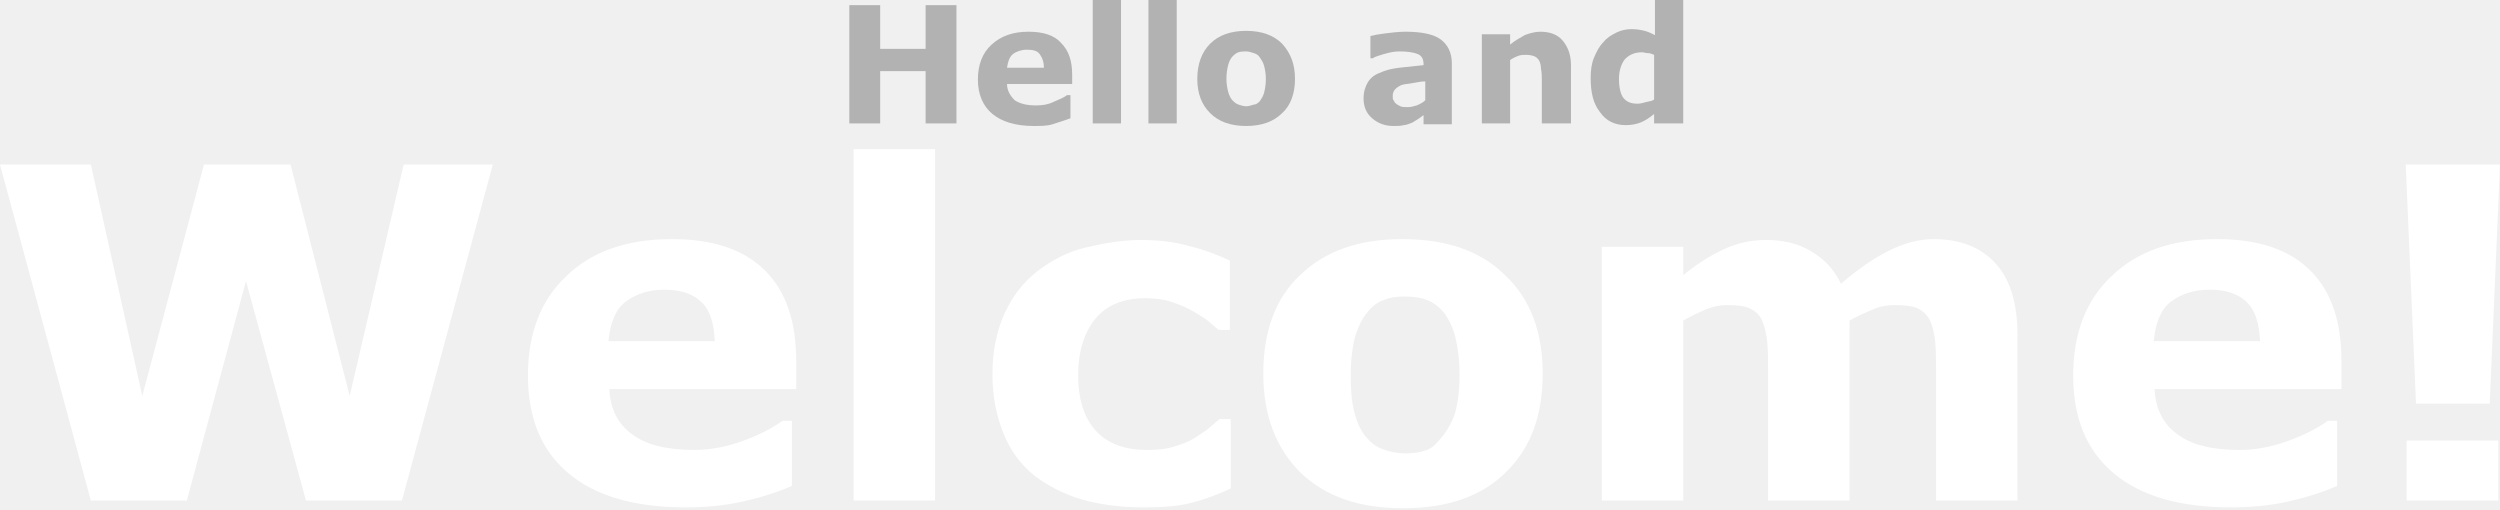
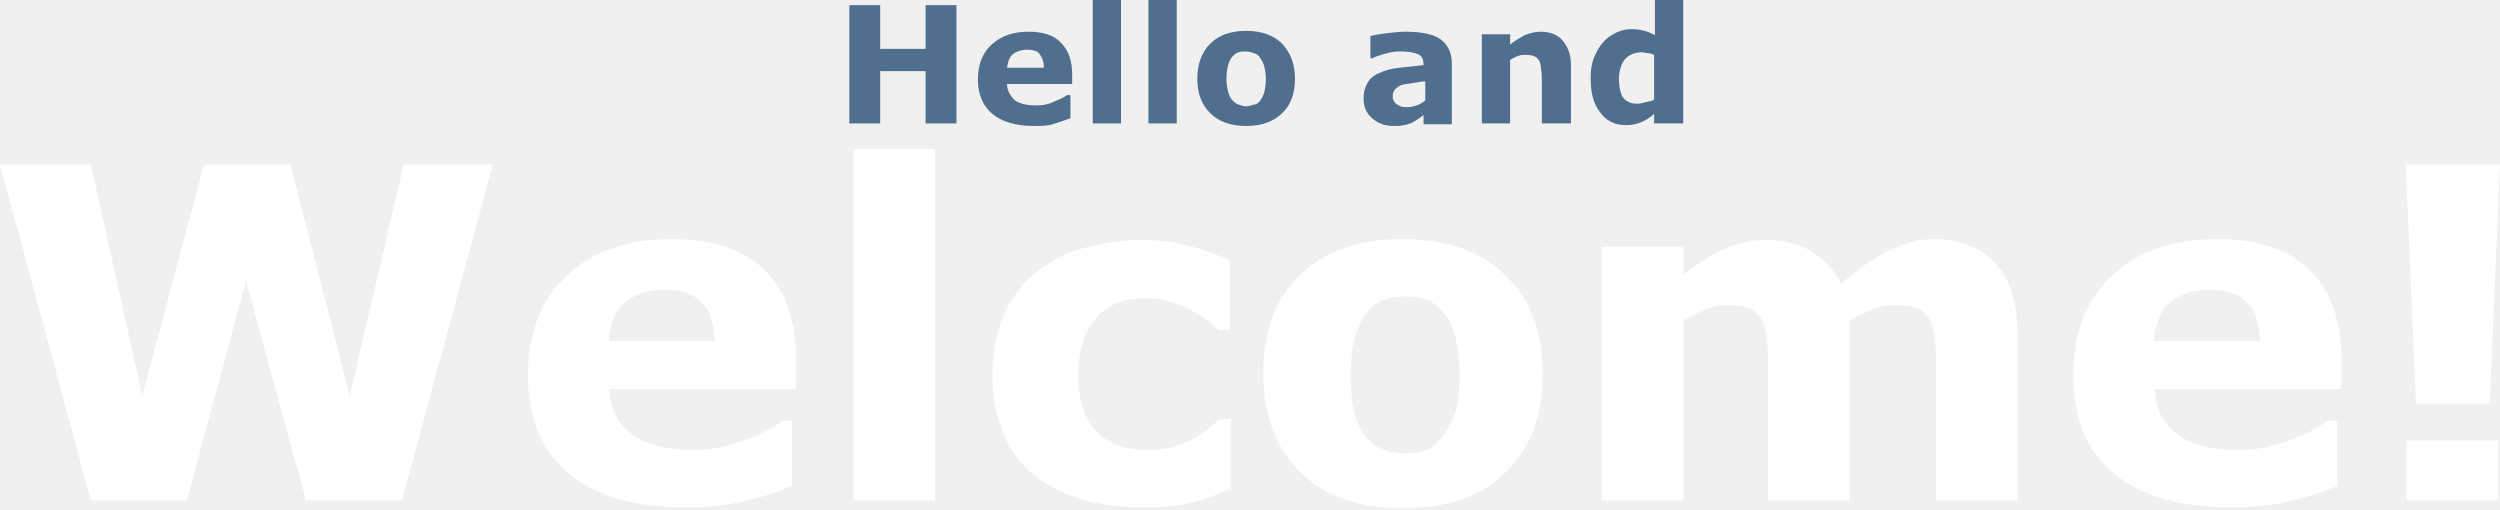
<svg xmlns="http://www.w3.org/2000/svg" version="1.1" id="Layer_1" x="0px" y="0px" viewBox="0 0 291.7 59.4" style="enable-background:new 0 0 291.7 59.4;" xml:space="preserve">
  <style type="text/css">
- 	.st0{fill:#999999;}
+ 	.st0{fill:#B2B2B2;}
	.st1{fill:#FFFFFF;}
- 	.st2{fill:#B2B2B2;}
+ 	.st2{fill:#506F8E;}
</style>
  <path class="st0" d="M-92.5,241.4H-96v-6.1h-5.3v6.1h-3.6v-13.8h3.6v5.1h5.3v-5.1h3.6V241.4z" />
  <path class="st0" d="M-78.9,236.8h-7.6c0,0.8,0.4,1.4,0.9,1.9c0.6,0.4,1.4,0.6,2.5,0.6c0.7,0,1.4-0.1,2-0.4c0.7-0.3,1.2-0.5,1.6-0.8  h0.4v2.7c-0.8,0.3-1.5,0.5-2.1,0.7s-1.4,0.2-2.2,0.2c-2.1,0-3.7-0.5-4.8-1.4c-1.1-0.9-1.7-2.3-1.7-4c0-1.7,0.5-3.1,1.6-4.1  c1.1-1,2.5-1.5,4.3-1.5c1.7,0,3,0.4,3.8,1.3c0.9,0.9,1.3,2.1,1.3,3.7V236.8z M-82.2,234.9c0-0.7-0.2-1.2-0.5-1.6s-0.8-0.5-1.5-0.5  c-0.6,0-1.2,0.2-1.6,0.5s-0.6,0.9-0.7,1.6H-82.2z" />
  <path class="st0" d="M-73.2,241.4h-3.3V227h3.3V241.4z" />
  <path class="st0" d="M-66.7,241.4H-70V227h3.3V241.4z" />
  <path class="st0" d="M-52.9,236.2c0,1.7-0.5,3.1-1.5,4c-1,1-2.4,1.5-4.2,1.5c-1.8,0-3.2-0.5-4.2-1.5c-1-1-1.5-2.3-1.5-4  c0-1.7,0.5-3.1,1.5-4.1c1-1,2.4-1.5,4.2-1.5c1.8,0,3.2,0.5,4.2,1.5C-53.4,233.2-52.9,234.5-52.9,236.2z M-57,238.8  c0.2-0.3,0.4-0.6,0.5-1c0.1-0.4,0.2-0.9,0.2-1.6c0-0.6-0.1-1.1-0.2-1.5c-0.1-0.4-0.3-0.7-0.5-1c-0.2-0.3-0.4-0.4-0.7-0.5  c-0.3-0.1-0.6-0.2-0.9-0.2c-0.3,0-0.6,0-0.9,0.1c-0.3,0.1-0.5,0.3-0.7,0.5c-0.2,0.2-0.4,0.6-0.5,1c-0.1,0.4-0.2,0.9-0.2,1.6  c0,0.6,0.1,1.1,0.2,1.5c0.1,0.4,0.3,0.8,0.5,1c0.2,0.2,0.4,0.4,0.7,0.5c0.3,0.1,0.6,0.2,0.9,0.2c0.3,0,0.6-0.1,0.9-0.2  C-57.4,239.2-57.2,239-57,238.8z" />
  <path class="st0" d="M-37.7,240.3c-0.2,0.1-0.4,0.3-0.7,0.5c-0.3,0.2-0.5,0.3-0.8,0.5c-0.3,0.1-0.7,0.3-1,0.3  c-0.4,0.1-0.7,0.1-1.2,0.1c-1,0-1.8-0.3-2.5-0.9s-1-1.4-1-2.3c0-0.8,0.2-1.4,0.5-1.9c0.3-0.5,0.8-0.9,1.4-1.1  c0.6-0.3,1.4-0.5,2.3-0.6c0.9-0.1,1.9-0.2,2.8-0.3v-0.1c0-0.6-0.2-1-0.7-1.2c-0.5-0.2-1.2-0.3-2.1-0.3c-0.6,0-1.1,0.1-1.8,0.3  c-0.6,0.2-1.1,0.3-1.3,0.5h-0.3v-2.5c0.4-0.1,0.9-0.2,1.7-0.3c0.8-0.1,1.6-0.2,2.4-0.2c1.9,0,3.3,0.3,4.1,0.9  c0.8,0.6,1.3,1.5,1.3,2.8v7.1h-3.3V240.3z M-37.7,238.7v-2.2c-0.5,0-0.9,0.1-1.5,0.2c-0.5,0.1-0.9,0.1-1.2,0.2  c-0.3,0.1-0.6,0.3-0.8,0.5c-0.2,0.2-0.3,0.5-0.3,0.8c0,0.2,0,0.4,0.1,0.5s0.1,0.3,0.3,0.4c0.1,0.1,0.3,0.2,0.5,0.3  c0.2,0.1,0.5,0.1,0.9,0.1c0.3,0,0.7-0.1,1-0.2C-38.2,239.1-37.9,238.9-37.7,238.7z" />
  <path class="st0" d="M-20.8,241.4h-3.3v-5.2c0-0.4,0-0.8-0.1-1.3c0-0.4-0.1-0.7-0.2-0.9c-0.1-0.2-0.3-0.4-0.5-0.5  c-0.2-0.1-0.6-0.2-1-0.2c-0.3,0-0.6,0-0.9,0.1c-0.3,0.1-0.7,0.3-1,0.5v7.4h-3.3V231h3.3v1.2c0.6-0.5,1.2-0.8,1.7-1.1  c0.5-0.2,1.2-0.4,1.8-0.4c1.1,0,2,0.3,2.6,1c0.6,0.7,1,1.6,1,2.9V241.4z" />
  <path class="st0" d="M-7.6,241.4H-11v-1.1c-0.6,0.5-1.1,0.8-1.6,1c-0.5,0.2-1.1,0.3-1.7,0.3c-1.3,0-2.3-0.5-3-1.5  c-0.8-1-1.1-2.3-1.1-4c0-0.9,0.1-1.7,0.4-2.4c0.3-0.7,0.6-1.3,1.1-1.8c0.4-0.5,0.9-0.8,1.5-1.1c0.6-0.3,1.2-0.4,1.8-0.4  c0.6,0,1.1,0.1,1.5,0.2c0.4,0.1,0.8,0.3,1.2,0.5V227h3.3V241.4z M-11,238.6v-5.1c-0.2-0.1-0.5-0.2-0.7-0.2c-0.3,0-0.5-0.1-0.7-0.1  c-0.9,0-1.5,0.3-2,0.8c-0.4,0.5-0.7,1.3-0.7,2.3c0,1,0.2,1.8,0.5,2.2c0.4,0.5,0.9,0.7,1.7,0.7c0.3,0,0.6-0.1,1-0.2  S-11.2,238.8-11,238.6z" />
  <path class="st1" d="M49.5,202.2l-10.6,39.3H27.7l-7-25.6l-6.9,25.6H2.6L-8,202.2H2.6l6,27l7.2-27h10.1l6.9,27l6.3-27H49.5z" />
  <path class="st1" d="M84.8,228.4H63.1c0.1,2.3,1,4.1,2.7,5.3c1.6,1.2,4,1.8,7.2,1.8c2,0,3.9-0.4,5.8-1.1c1.9-0.7,3.4-1.5,4.5-2.3  h1.1v7.6c-2.1,0.9-4.2,1.5-6.1,1.9s-4,0.6-6.3,0.6c-5.9,0-10.5-1.3-13.7-4c-3.2-2.7-4.7-6.5-4.7-11.4c0-4.9,1.5-8.8,4.5-11.6  c3-2.9,7.1-4.3,12.3-4.3c4.8,0,8.4,1.2,10.9,3.7c2.4,2.4,3.6,5.9,3.6,10.5V228.4z M75.4,222.8c-0.1-2-0.5-3.5-1.5-4.5  s-2.4-1.5-4.4-1.5c-1.8,0-3.3,0.5-4.5,1.4s-1.8,2.5-2,4.6H75.4z" />
  <path class="st1" d="M101.1,241.4h-9.5v-41h9.5V241.4z" />
  <path class="st1" d="M125.4,242.2c-2.6,0-4.9-0.3-7.1-0.9c-2.1-0.6-4-1.6-5.6-2.8c-1.6-1.3-2.8-2.9-3.6-4.9s-1.3-4.2-1.3-6.9  c0-2.8,0.5-5.1,1.4-7.1c0.9-2,2.2-3.7,3.9-5c1.6-1.2,3.4-2.2,5.5-2.7s4.3-0.9,6.5-0.9c2,0,3.9,0.2,5.6,0.7c1.7,0.4,3.3,1,4.8,1.7  v8.1h-1.3c-0.4-0.3-0.8-0.7-1.3-1.1c-0.5-0.4-1.2-0.8-1.9-1.2c-0.7-0.4-1.5-0.7-2.4-1c-0.9-0.3-1.9-0.4-3-0.4  c-2.5,0-4.5,0.8-5.8,2.4s-2,3.8-2,6.6c0,2.8,0.7,5,2.1,6.5s3.4,2.2,5.9,2.2c1.2,0,2.3-0.1,3.2-0.4c1-0.3,1.8-0.6,2.4-1  c0.6-0.4,1.1-0.7,1.6-1.1c0.5-0.4,0.9-0.8,1.3-1.1h1.3v8.1c-1.5,0.7-3.1,1.3-4.7,1.7S127.4,242.2,125.4,242.2z" />
  <path class="st1" d="M172,226.6c0,4.9-1.4,8.7-4.3,11.5c-2.8,2.8-6.8,4.2-12,4.2s-9.1-1.4-12-4.2c-2.8-2.8-4.3-6.6-4.3-11.5  c0-4.9,1.4-8.8,4.3-11.5c2.9-2.8,6.8-4.2,11.9-4.2c5.2,0,9.2,1.4,12,4.2C170.6,217.9,172,221.8,172,226.6z M160.4,233.8  c0.6-0.8,1.1-1.7,1.4-2.7c0.3-1.1,0.5-2.5,0.5-4.4c0-1.7-0.2-3.2-0.5-4.4c-0.3-1.2-0.8-2.1-1.3-2.8c-0.6-0.7-1.2-1.2-2-1.5  c-0.8-0.3-1.6-0.4-2.6-0.4s-1.7,0.1-2.4,0.4c-0.7,0.2-1.4,0.7-2,1.5c-0.6,0.7-1,1.6-1.4,2.8c-0.3,1.2-0.5,2.7-0.5,4.5  c0,1.6,0.1,3,0.4,4.2s0.7,2.1,1.3,2.9c0.6,0.7,1.2,1.2,2,1.5c0.8,0.3,1.7,0.5,2.7,0.5c0.9,0,1.7-0.1,2.5-0.4  S159.8,234.5,160.4,233.8z" />
  <path class="st1" d="M207.8,220.4v21h-9.5v-14.8c0-1.4,0-2.7-0.1-3.7c-0.1-1-0.3-1.8-0.6-2.5s-0.8-1.1-1.4-1.4s-1.5-0.4-2.7-0.4  c-0.9,0-1.8,0.2-2.7,0.6c-0.9,0.4-1.7,0.8-2.4,1.2v21h-9.5v-29.6h9.5v3.3c1.6-1.3,3.2-2.3,4.7-3c1.5-0.7,3.1-1.1,5-1.1  c1.9,0,3.7,0.4,5.2,1.3s2.7,2.1,3.5,3.8c1.9-1.6,3.7-2.9,5.5-3.8c1.8-0.9,3.5-1.4,5.3-1.4c3.2,0,5.6,1,7.3,2.9  c1.7,1.9,2.5,4.7,2.5,8.3v19.3h-9.5v-14.8c0-1.5,0-2.7-0.1-3.7s-0.3-1.8-0.6-2.5c-0.3-0.6-0.8-1.1-1.4-1.4s-1.6-0.4-2.7-0.4  c-0.8,0-1.6,0.1-2.3,0.4C209.8,219.4,208.9,219.8,207.8,220.4z" />
  <path class="st1" d="M265.1,228.4h-21.7c0.1,2.3,1,4.1,2.7,5.3c1.6,1.2,4,1.8,7.2,1.8c2,0,3.9-0.4,5.8-1.1c1.9-0.7,3.4-1.5,4.5-2.3  h1.1v7.6c-2.1,0.9-4.2,1.5-6.1,1.9s-4,0.6-6.3,0.6c-5.9,0-10.5-1.3-13.7-4c-3.2-2.7-4.7-6.5-4.7-11.4c0-4.9,1.5-8.8,4.5-11.6  c3-2.9,7.1-4.3,12.3-4.3c4.8,0,8.4,1.2,10.9,3.7c2.4,2.4,3.6,5.9,3.6,10.5V228.4z M255.7,222.8c-0.1-2-0.5-3.5-1.5-4.5  s-2.4-1.5-4.4-1.5c-1.8,0-3.3,0.5-4.5,1.4s-1.8,2.5-2,4.6H255.7z" />
  <path class="st1" d="M283.7,202.2l-1.2,27.9h-8.6l-1.2-27.9H283.7z M283.5,241.4h-10.7v-7h10.7V241.4z" />
  <path class="st2" d="M111.5,14.4H108V8.3h-5.3v6.1h-3.6V0.6h3.6v5.1h5.3V0.6h3.6V14.4z" />
  <path class="st2" d="M125.1,9.8h-7.6c0,0.8,0.4,1.4,0.9,1.9c0.6,0.4,1.4,0.6,2.5,0.6c0.7,0,1.4-0.1,2-0.4c0.7-0.3,1.2-0.5,1.6-0.8  h0.4v2.7c-0.8,0.3-1.5,0.5-2.1,0.7s-1.4,0.2-2.2,0.2c-2.1,0-3.7-0.5-4.8-1.4c-1.1-0.9-1.7-2.3-1.7-4c0-1.7,0.5-3.1,1.6-4.1  c1.1-1,2.5-1.5,4.3-1.5c1.7,0,3,0.4,3.8,1.3c0.9,0.9,1.3,2.1,1.3,3.7V9.8z M121.8,7.9c0-0.7-0.2-1.2-0.5-1.6s-0.8-0.5-1.5-0.5  c-0.6,0-1.2,0.2-1.6,0.5s-0.6,0.9-0.7,1.6H121.8z" />
  <path class="st2" d="M130.8,14.4h-3.3V0h3.3V14.4z" />
  <path class="st2" d="M137.3,14.4H134V0h3.3V14.4z" />
  <path class="st2" d="M151.1,9.2c0,1.7-0.5,3.1-1.5,4c-1,1-2.4,1.5-4.2,1.5c-1.8,0-3.2-0.5-4.2-1.5c-1-1-1.5-2.3-1.5-4  c0-1.7,0.5-3.1,1.5-4.1c1-1,2.4-1.5,4.2-1.5c1.8,0,3.2,0.5,4.2,1.5C150.6,6.2,151.1,7.5,151.1,9.2z M147,11.8c0.2-0.3,0.4-0.6,0.5-1  c0.1-0.4,0.2-0.9,0.2-1.6c0-0.6-0.1-1.1-0.2-1.5c-0.1-0.4-0.3-0.7-0.5-1c-0.2-0.3-0.4-0.4-0.7-0.5C146,6.1,145.7,6,145.4,6  c-0.3,0-0.6,0-0.9,0.1c-0.3,0.1-0.5,0.3-0.7,0.5c-0.2,0.2-0.4,0.6-0.5,1c-0.1,0.4-0.2,0.9-0.2,1.6c0,0.6,0.1,1.1,0.2,1.5  c0.1,0.4,0.3,0.8,0.5,1c0.2,0.2,0.4,0.4,0.7,0.5c0.3,0.1,0.6,0.2,0.9,0.2c0.3,0,0.6-0.1,0.9-0.2C146.6,12.2,146.8,12,147,11.8z" />
  <path class="st2" d="M166.3,13.3c-0.2,0.1-0.4,0.3-0.7,0.5c-0.3,0.2-0.5,0.3-0.8,0.5c-0.3,0.1-0.7,0.3-1,0.3  c-0.4,0.1-0.7,0.1-1.2,0.1c-1,0-1.8-0.3-2.5-0.9s-1-1.4-1-2.3c0-0.8,0.2-1.4,0.5-1.9c0.3-0.5,0.8-0.9,1.4-1.1  c0.6-0.3,1.4-0.5,2.3-0.6c0.9-0.1,1.9-0.2,2.8-0.3V7.5c0-0.6-0.2-1-0.7-1.2c-0.5-0.2-1.2-0.3-2.1-0.3c-0.6,0-1.1,0.1-1.8,0.3  c-0.6,0.2-1.1,0.3-1.3,0.5h-0.3V4.2c0.4-0.1,0.9-0.2,1.7-0.3c0.8-0.1,1.6-0.2,2.4-0.2c1.9,0,3.3,0.3,4.1,0.9  c0.8,0.6,1.3,1.5,1.3,2.8v7.1h-3.3V13.3z M166.3,11.7V9.5c-0.5,0-0.9,0.1-1.5,0.2c-0.5,0.1-0.9,0.1-1.2,0.2  c-0.3,0.1-0.6,0.3-0.8,0.5c-0.2,0.2-0.3,0.5-0.3,0.8c0,0.2,0,0.4,0.1,0.5s0.1,0.3,0.3,0.4c0.1,0.1,0.3,0.2,0.5,0.3  c0.2,0.1,0.5,0.1,0.9,0.1c0.3,0,0.7-0.1,1-0.2C165.8,12.1,166.1,11.9,166.3,11.7z" />
  <path class="st2" d="M183.2,14.4h-3.3V9.3c0-0.4,0-0.8-0.1-1.3c0-0.4-0.1-0.7-0.2-0.9c-0.1-0.2-0.3-0.4-0.5-0.5  c-0.2-0.1-0.6-0.2-1-0.2c-0.3,0-0.6,0-0.9,0.1c-0.3,0.1-0.7,0.3-1,0.5v7.4h-3.3V4h3.3v1.2c0.6-0.5,1.2-0.8,1.7-1.1  c0.5-0.2,1.2-0.4,1.8-0.4c1.1,0,2,0.3,2.6,1c0.6,0.7,1,1.6,1,2.9V14.4z" />
  <path class="st2" d="M196.4,14.4H193v-1.1c-0.6,0.5-1.1,0.8-1.6,1c-0.5,0.2-1.1,0.3-1.7,0.3c-1.3,0-2.3-0.5-3-1.5  c-0.8-1-1.1-2.3-1.1-4c0-0.9,0.1-1.7,0.4-2.4c0.3-0.7,0.6-1.3,1.1-1.8c0.4-0.5,0.9-0.8,1.5-1.1c0.6-0.3,1.2-0.4,1.8-0.4  c0.6,0,1.1,0.1,1.5,0.2c0.4,0.1,0.8,0.3,1.2,0.5V0h3.3V14.4z M193,11.6V6.4c-0.2-0.1-0.5-0.2-0.7-0.2c-0.3,0-0.5-0.1-0.7-0.1  c-0.9,0-1.5,0.3-2,0.8c-0.4,0.5-0.7,1.3-0.7,2.3c0,1,0.2,1.8,0.5,2.2c0.4,0.5,0.9,0.7,1.7,0.7c0.3,0,0.6-0.1,1-0.2  S192.8,11.8,193,11.6z" />
  <path class="st1" d="M57.5,19.2L46.9,58.4H35.7l-7-25.6l-6.9,25.6H10.6L0,19.2h10.6l6,27l7.2-27h10.1l6.9,27l6.3-27H57.5z" />
  <path class="st1" d="M92.8,45.4H71.1c0.1,2.3,1,4.1,2.7,5.3c1.6,1.2,4,1.8,7.2,1.8c2,0,3.9-0.4,5.8-1.1c1.9-0.7,3.4-1.5,4.5-2.3h1.1  v7.6c-2.1,0.9-4.2,1.5-6.1,1.9s-4,0.6-6.3,0.6c-5.9,0-10.5-1.3-13.7-4c-3.2-2.7-4.7-6.5-4.7-11.4c0-4.9,1.5-8.8,4.5-11.6  c3-2.9,7.1-4.3,12.3-4.3c4.8,0,8.4,1.2,10.9,3.7c2.4,2.4,3.6,5.9,3.6,10.5V45.4z M83.4,39.8c-0.1-2-0.5-3.5-1.5-4.5  s-2.4-1.5-4.4-1.5c-1.8,0-3.3,0.5-4.5,1.4s-1.8,2.5-2,4.6H83.4z" />
  <path class="st1" d="M109.1,58.4h-9.5v-41h9.5V58.4z" />
  <path class="st1" d="M133.4,59.2c-2.6,0-4.9-0.3-7.1-0.9c-2.1-0.6-4-1.6-5.6-2.8c-1.6-1.3-2.8-2.9-3.6-4.9s-1.3-4.2-1.3-6.9  c0-2.8,0.5-5.1,1.4-7.1c0.9-2,2.2-3.7,3.9-5c1.6-1.2,3.4-2.2,5.5-2.7s4.3-0.9,6.5-0.9c2,0,3.9,0.2,5.6,0.7c1.7,0.4,3.3,1,4.8,1.7  v8.1h-1.3c-0.4-0.3-0.8-0.7-1.3-1.1c-0.5-0.4-1.2-0.8-1.9-1.2c-0.7-0.4-1.5-0.7-2.4-1c-0.9-0.3-1.9-0.4-3-0.4  c-2.5,0-4.5,0.8-5.8,2.4s-2,3.8-2,6.6c0,2.8,0.7,5,2.1,6.5s3.4,2.2,5.9,2.2c1.2,0,2.3-0.1,3.2-0.4c1-0.3,1.8-0.6,2.4-1  c0.6-0.4,1.1-0.7,1.6-1.1c0.5-0.4,0.9-0.8,1.3-1.1h1.3v8.1c-1.5,0.7-3.1,1.3-4.7,1.7S135.4,59.2,133.4,59.2z" />
  <path class="st1" d="M180,43.6c0,4.9-1.4,8.7-4.3,11.5c-2.8,2.8-6.8,4.2-12,4.2s-9.1-1.4-12-4.2c-2.8-2.8-4.3-6.6-4.3-11.5  c0-4.9,1.4-8.8,4.3-11.5c2.9-2.8,6.8-4.2,11.9-4.2c5.2,0,9.2,1.4,12,4.2C178.6,34.9,180,38.8,180,43.6z M168.4,50.8  c0.6-0.8,1.1-1.7,1.4-2.7c0.3-1.1,0.5-2.5,0.5-4.4c0-1.7-0.2-3.2-0.5-4.4c-0.3-1.2-0.8-2.1-1.3-2.8c-0.6-0.7-1.2-1.2-2-1.5  c-0.8-0.3-1.6-0.4-2.6-0.4s-1.7,0.1-2.4,0.4c-0.7,0.2-1.4,0.7-2,1.5c-0.6,0.7-1,1.6-1.4,2.8c-0.3,1.2-0.5,2.7-0.5,4.5  c0,1.6,0.1,3,0.4,4.2s0.7,2.1,1.3,2.9c0.6,0.7,1.2,1.2,2,1.5c0.8,0.3,1.7,0.5,2.7,0.5c0.9,0,1.7-0.1,2.5-0.4S167.8,51.5,168.4,50.8z  " />
  <path class="st1" d="M215.8,37.4v21h-9.5V43.6c0-1.4,0-2.7-0.1-3.7c-0.1-1-0.3-1.8-0.6-2.5s-0.8-1.1-1.4-1.4s-1.5-0.4-2.7-0.4  c-0.9,0-1.8,0.2-2.7,0.6c-0.9,0.4-1.7,0.8-2.4,1.2v21h-9.5V28.8h9.5v3.3c1.6-1.3,3.2-2.3,4.7-3c1.5-0.7,3.1-1.1,5-1.1  c1.9,0,3.7,0.4,5.2,1.3s2.7,2.1,3.5,3.8c1.9-1.6,3.7-2.9,5.5-3.8c1.8-0.9,3.5-1.4,5.3-1.4c3.2,0,5.6,1,7.3,2.9  c1.7,1.9,2.5,4.7,2.5,8.3v19.3h-9.5V43.6c0-1.5,0-2.7-0.1-3.7s-0.3-1.8-0.6-2.5c-0.3-0.6-0.8-1.1-1.4-1.4s-1.6-0.4-2.7-0.4  c-0.8,0-1.6,0.1-2.3,0.4C217.8,36.4,216.9,36.8,215.8,37.4z" />
  <path class="st1" d="M273.1,45.4h-21.7c0.1,2.3,1,4.1,2.7,5.3c1.6,1.2,4,1.8,7.2,1.8c2,0,3.9-0.4,5.8-1.1c1.9-0.7,3.4-1.5,4.5-2.3  h1.1v7.6c-2.1,0.9-4.2,1.5-6.1,1.9s-4,0.6-6.3,0.6c-5.9,0-10.5-1.3-13.7-4c-3.2-2.7-4.7-6.5-4.7-11.4c0-4.9,1.5-8.8,4.5-11.6  c3-2.9,7.1-4.3,12.3-4.3c4.8,0,8.4,1.2,10.9,3.7c2.4,2.4,3.6,5.9,3.6,10.5V45.4z M263.7,39.8c-0.1-2-0.5-3.5-1.5-4.5  s-2.4-1.5-4.4-1.5c-1.8,0-3.3,0.5-4.5,1.4s-1.8,2.5-2,4.6H263.7z" />
  <path class="st1" d="M291.7,19.2l-1.2,27.9h-8.6l-1.2-27.9H291.7z M291.5,58.4h-10.7v-7h10.7V58.4z" />
</svg>
